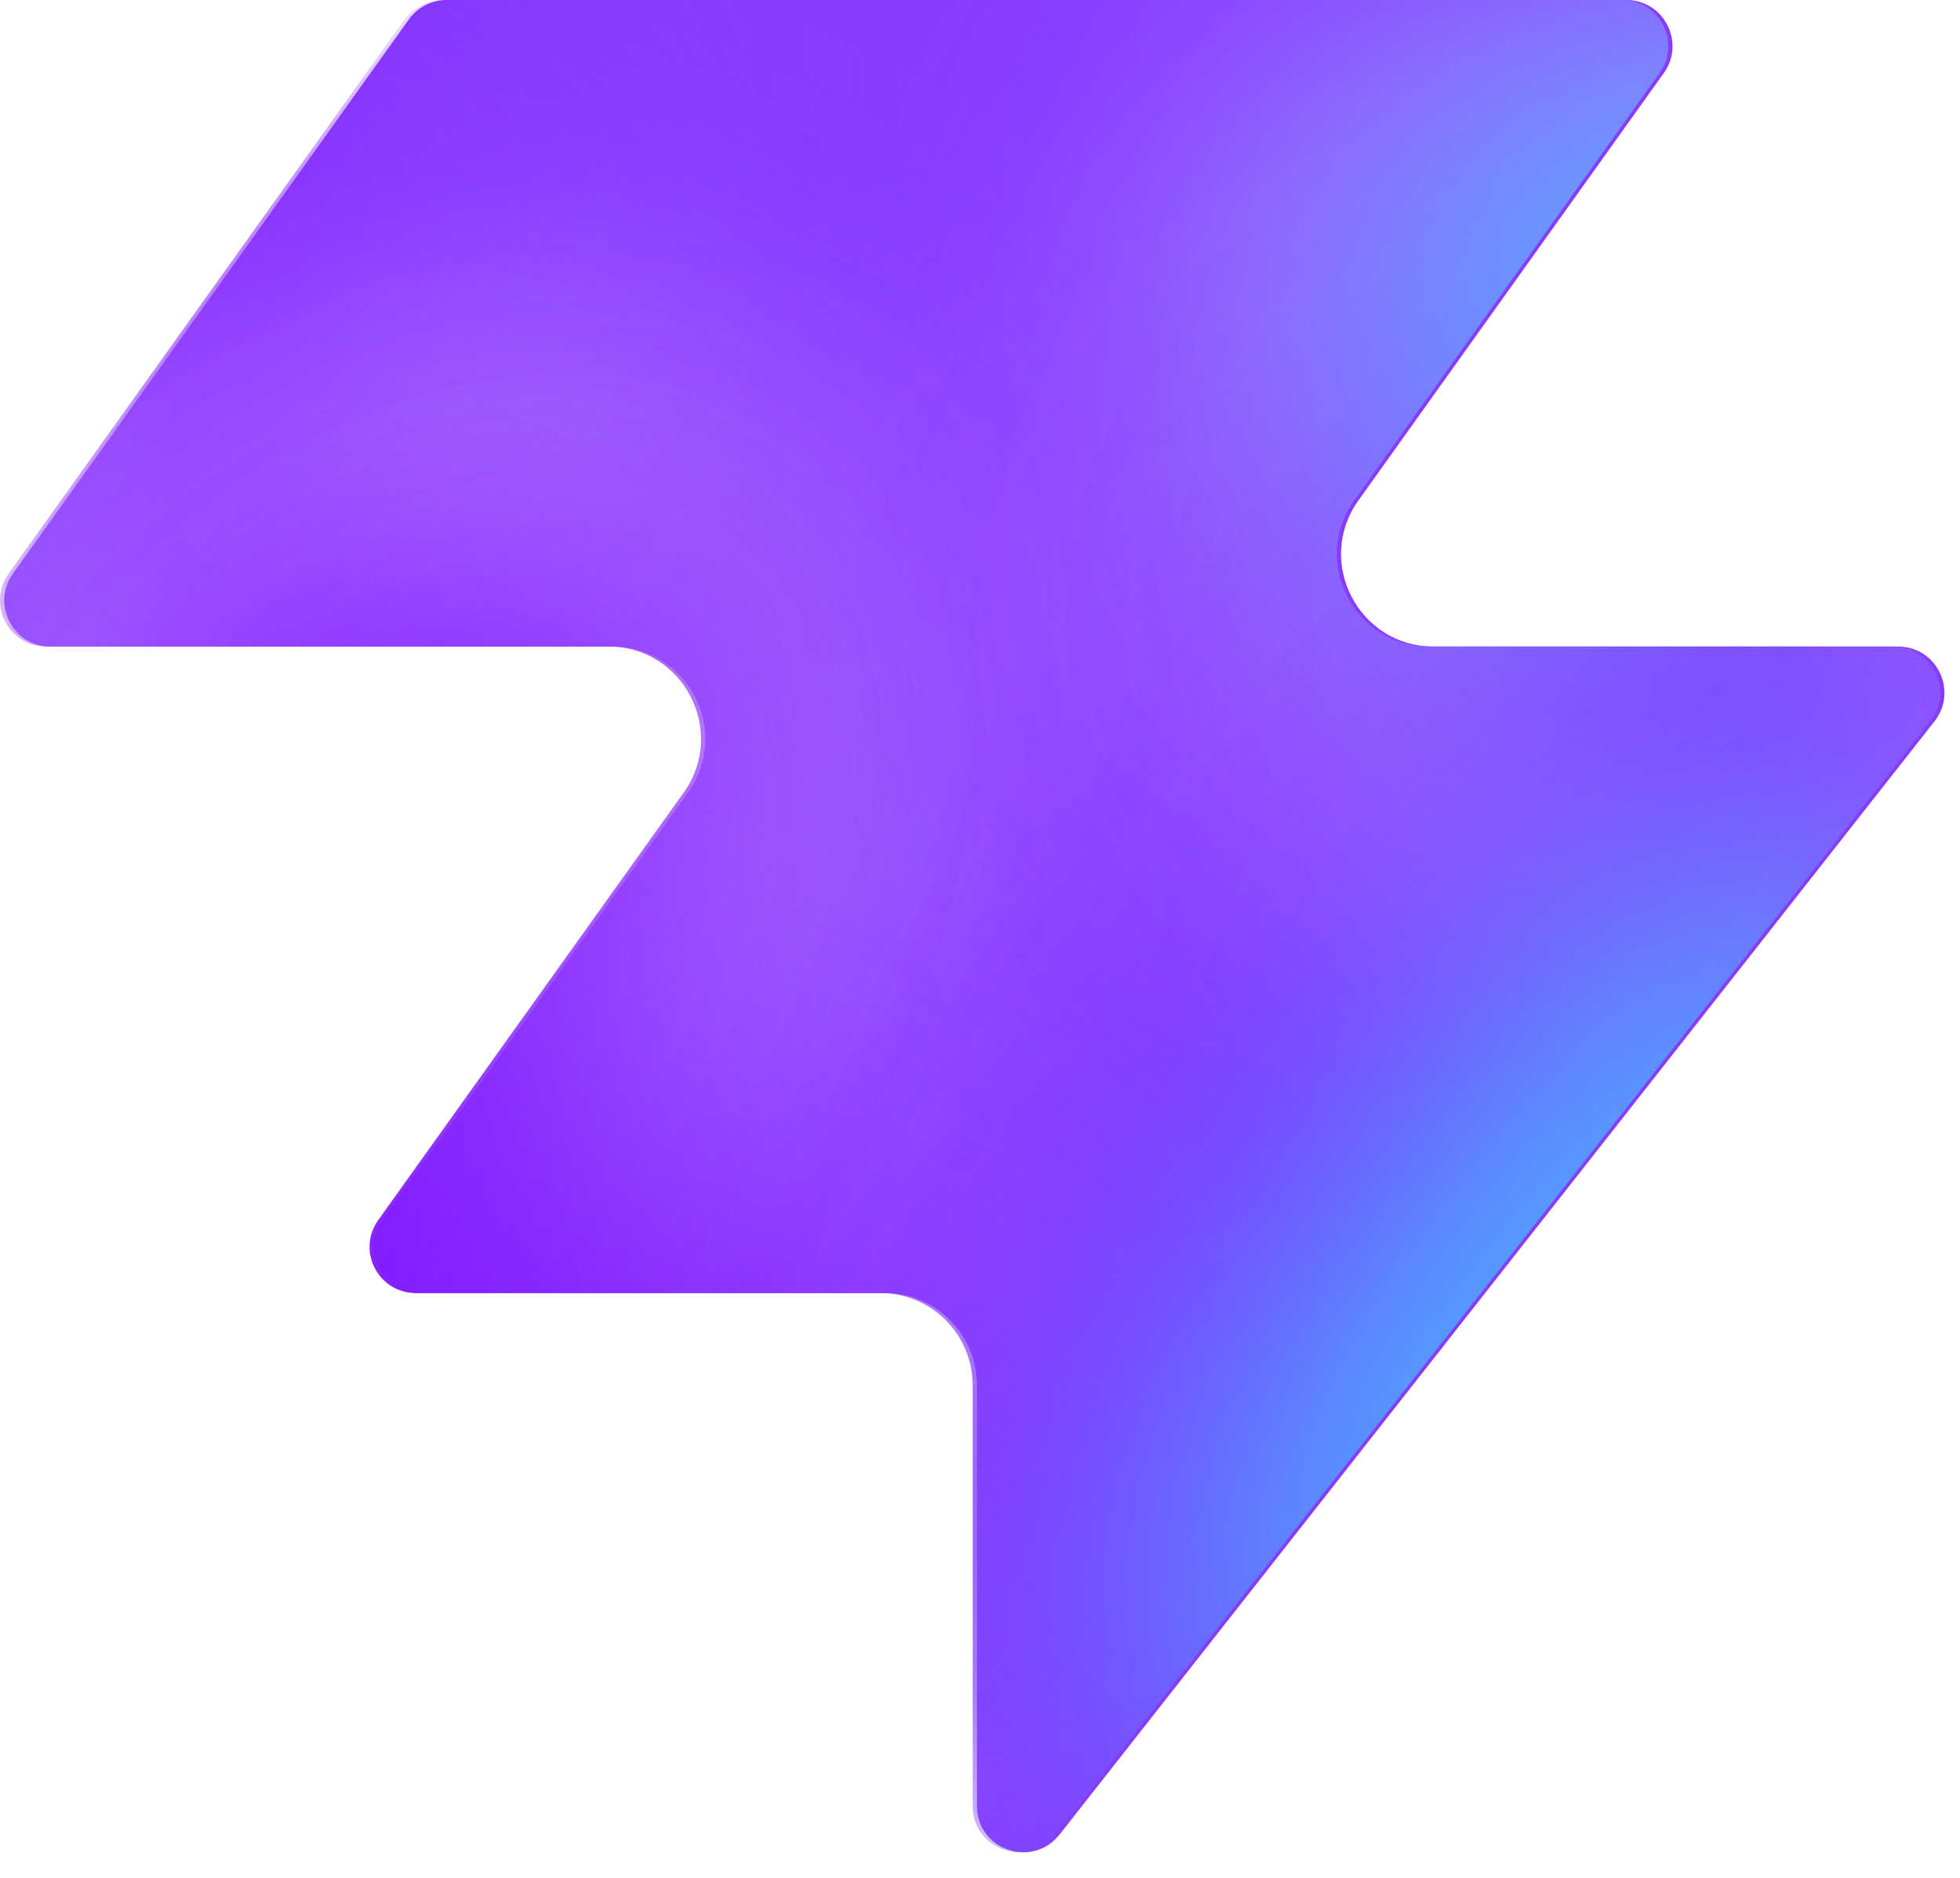
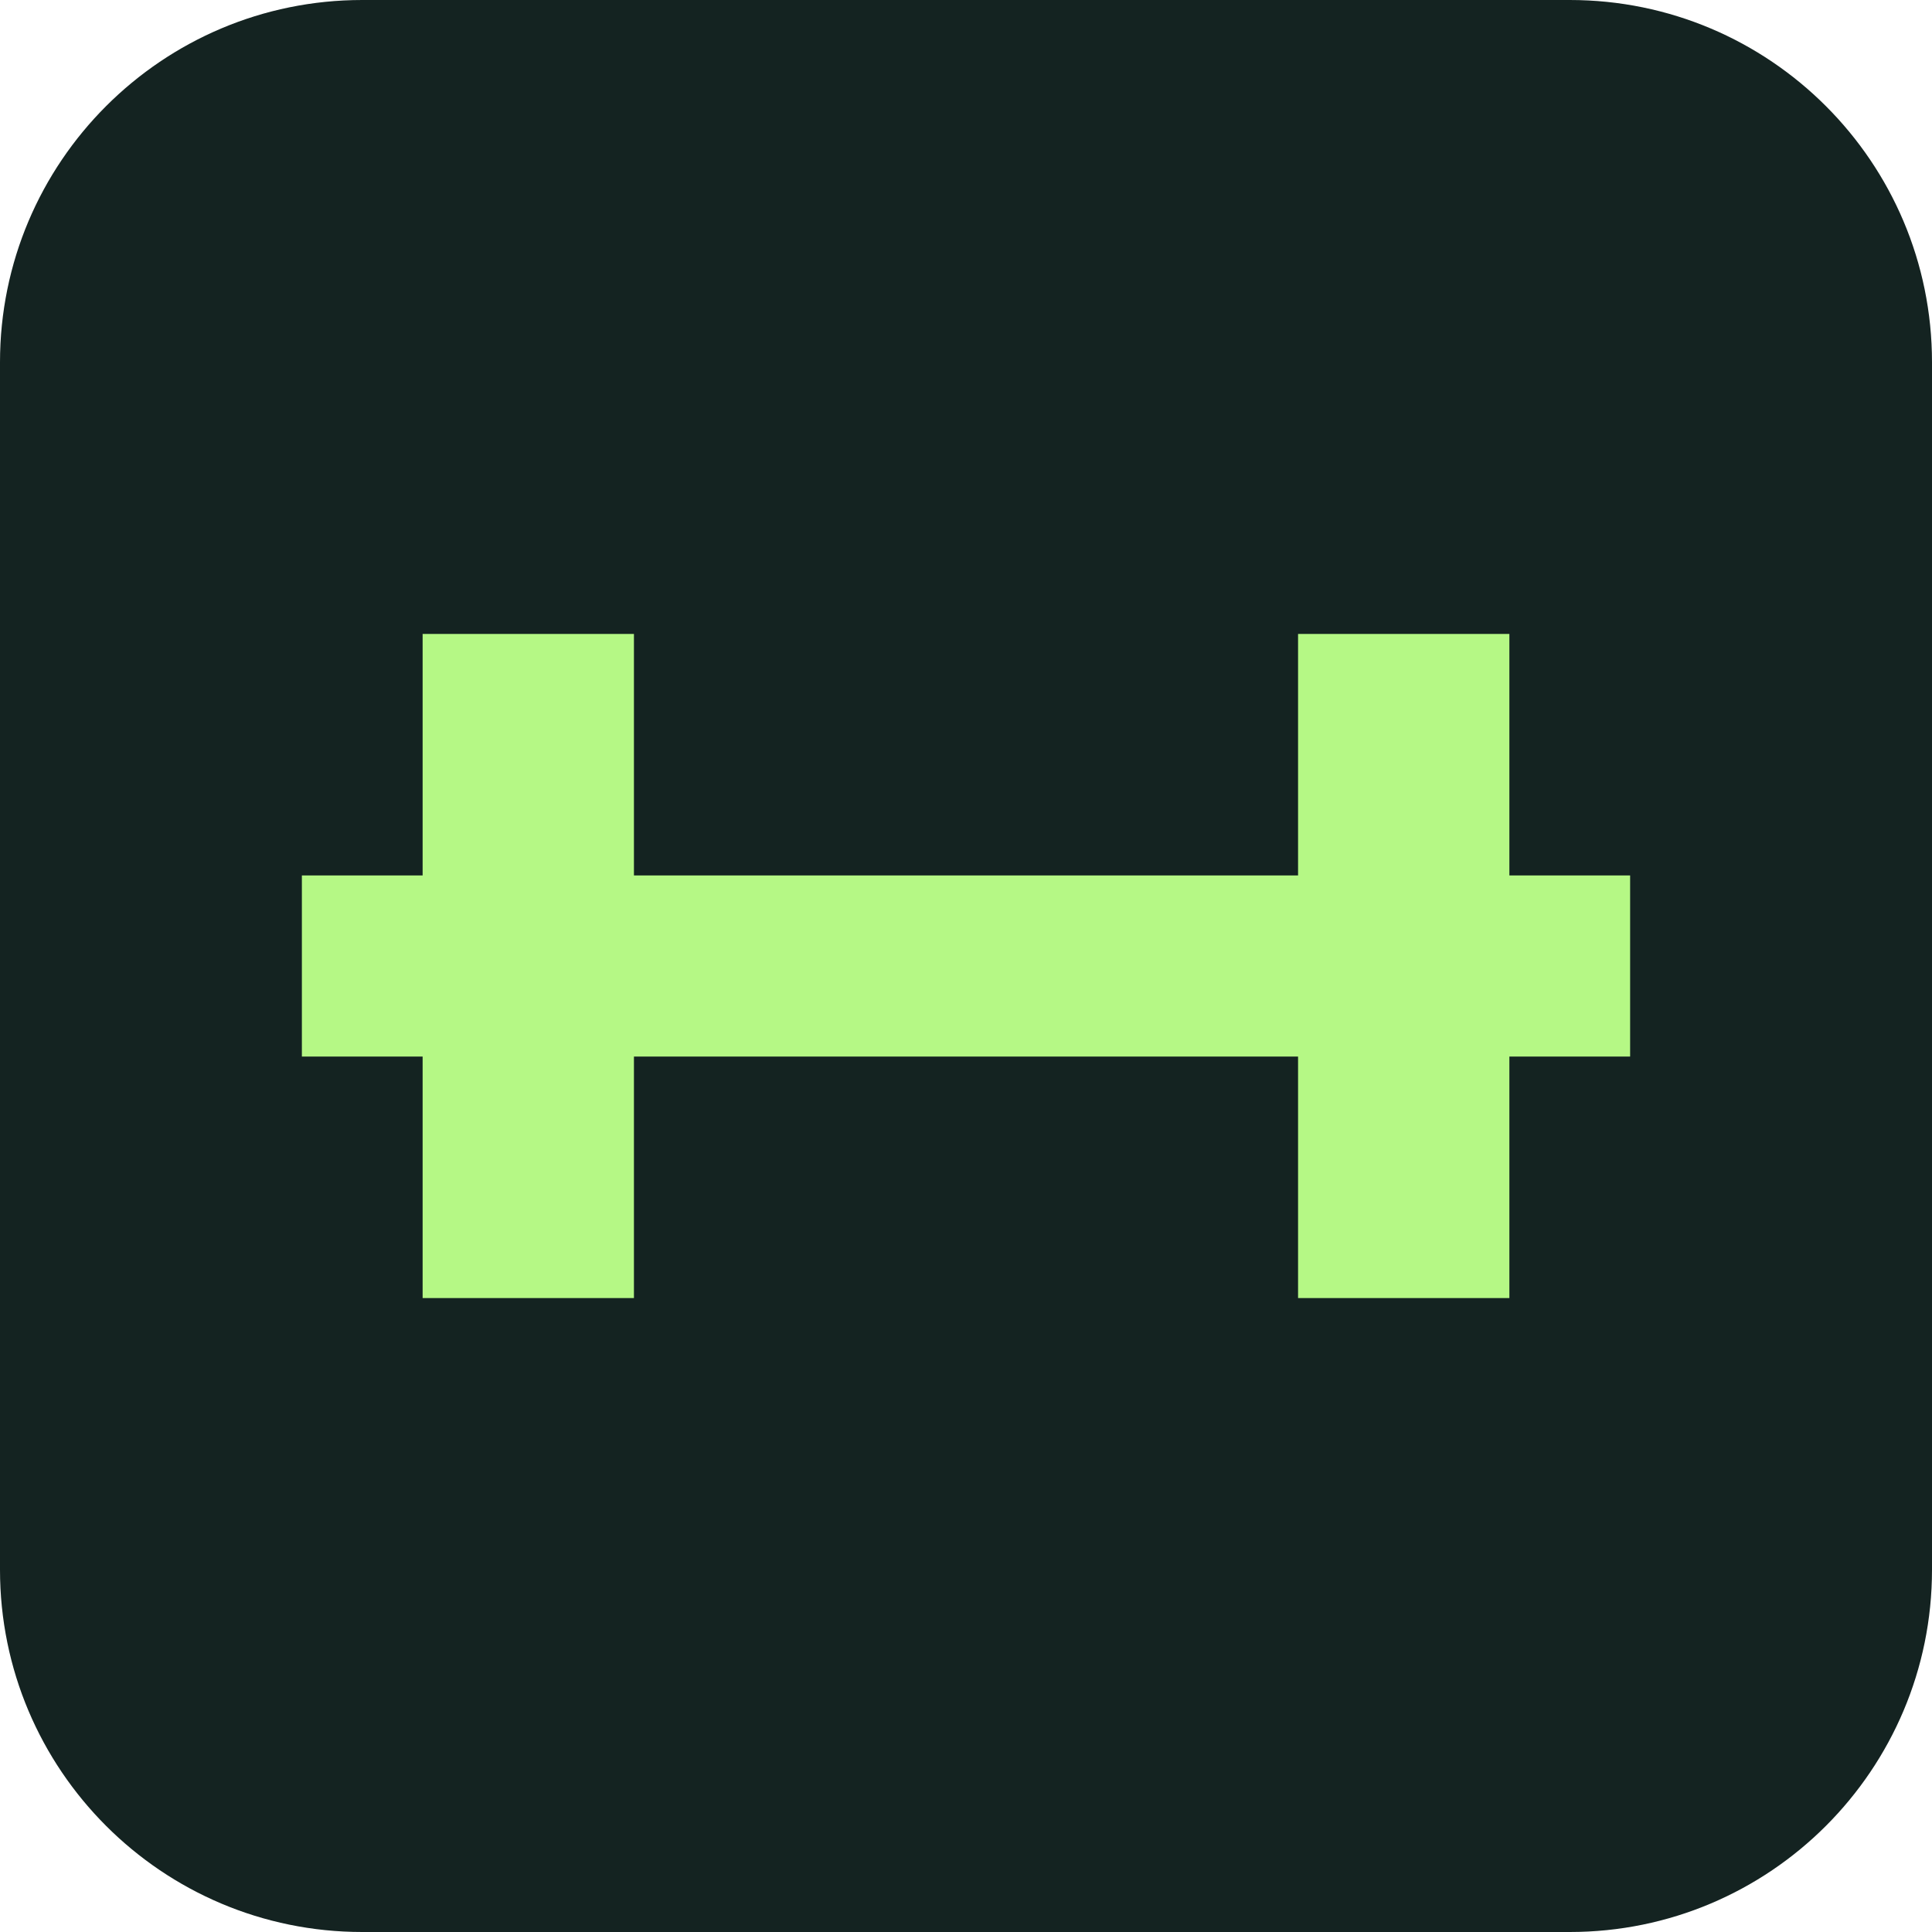
- <svg xmlns="http://www.w3.org/2000/svg" width="48" height="46" fill="none" viewBox="0 0 48 46">
-   <path fill="#863bff" d="M25.946 44.938c-.664.845-2.021.375-2.021-.698V33.937a2.26 2.26 0 0 0-2.262-2.262H10.287c-.92 0-1.456-1.04-.92-1.788l7.48-10.471c1.07-1.497 0-3.578-1.842-3.578H1.237c-.92 0-1.456-1.04-.92-1.788L10.013.474c.214-.297.556-.474.92-.474h28.894c.92 0 1.456 1.04.92 1.788l-7.48 10.471c-1.07 1.498 0 3.579 1.842 3.579h11.377c.943 0 1.473 1.088.89 1.83L25.947 44.94z" style="fill:#863bff;fill:color(display-p3 .525 .23 1);fill-opacity:1" />
-   <mask id="a" width="48" height="46" x="0" y="0" maskUnits="userSpaceOnUse" style="mask-type:alpha">
-     <path fill="#000" d="M25.842 44.938c-.664.844-2.021.375-2.021-.698V33.937a2.26 2.26 0 0 0-2.262-2.262H10.183c-.92 0-1.456-1.04-.92-1.788l7.48-10.471c1.07-1.498 0-3.579-1.842-3.579H1.133c-.92 0-1.456-1.04-.92-1.787L9.91.473c.214-.297.556-.474.92-.474h28.894c.92 0 1.456 1.04.92 1.788l-7.48 10.471c-1.07 1.498 0 3.578 1.842 3.578h11.377c.943 0 1.473 1.088.89 1.832L25.843 44.94z" style="fill:#000;fill-opacity:1" />
-   </mask>
-   <g mask="url(#a)">
-     <g filter="url(#b)">
-       <ellipse cx="5.508" cy="14.704" fill="#ede6ff" rx="5.508" ry="14.704" style="fill:#ede6ff;fill:color(display-p3 .927 .903 1);fill-opacity:1" transform="matrix(.00324 1 1 -.00324 -4.47 31.516)" />
-     </g>
-     <g filter="url(#c)">
-       <ellipse cx="10.399" cy="29.851" fill="#ede6ff" rx="10.399" ry="29.851" style="fill:#ede6ff;fill:color(display-p3 .927 .903 1);fill-opacity:1" transform="matrix(.00324 1 1 -.00324 -39.328 7.883)" />
-     </g>
-     <g filter="url(#d)">
-       <ellipse cx="5.508" cy="30.487" fill="#7e14ff" rx="5.508" ry="30.487" style="fill:#7e14ff;fill:color(display-p3 .492 .077 1);fill-opacity:1" transform="rotate(89.814 -25.913 -14.639)scale(1 -1)" />
-     </g>
-     <g filter="url(#e)">
-       <ellipse cx="5.508" cy="30.599" fill="#7e14ff" rx="5.508" ry="30.599" style="fill:#7e14ff;fill:color(display-p3 .492 .077 1);fill-opacity:1" transform="rotate(89.814 -32.644 -3.334)scale(1 -1)" />
-     </g>
-     <g filter="url(#f)">
-       <ellipse cx="5.508" cy="30.599" fill="#7e14ff" rx="5.508" ry="30.599" style="fill:#7e14ff;fill:color(display-p3 .492 .077 1);fill-opacity:1" transform="matrix(.00324 1 1 -.00324 -34.34 30.47)" />
-     </g>
-     <g filter="url(#g)">
-       <ellipse cx="14.072" cy="22.078" fill="#ede6ff" rx="14.072" ry="22.078" style="fill:#ede6ff;fill:color(display-p3 .927 .903 1);fill-opacity:1" transform="rotate(93.35 24.506 48.493)scale(-1 1)" />
-     </g>
-     <g filter="url(#h)">
-       <ellipse cx="3.47" cy="21.501" fill="#7e14ff" rx="3.47" ry="21.501" style="fill:#7e14ff;fill:color(display-p3 .492 .077 1);fill-opacity:1" transform="rotate(89.009 28.708 47.59)scale(-1 1)" />
-     </g>
-     <g filter="url(#i)">
-       <ellipse cx="3.47" cy="21.501" fill="#7e14ff" rx="3.47" ry="21.501" style="fill:#7e14ff;fill:color(display-p3 .492 .077 1);fill-opacity:1" transform="rotate(89.009 28.708 47.59)scale(-1 1)" />
-     </g>
-     <g filter="url(#j)">
-       <ellipse cx=".387" cy="8.972" fill="#7e14ff" rx="4.407" ry="29.108" style="fill:#7e14ff;fill:color(display-p3 .492 .077 1);fill-opacity:1" transform="rotate(39.51 .387 8.972)" />
-     </g>
-     <g filter="url(#k)">
-       <ellipse cx="47.523" cy="-6.092" fill="#7e14ff" rx="4.407" ry="29.108" style="fill:#7e14ff;fill:color(display-p3 .492 .077 1);fill-opacity:1" transform="rotate(37.892 47.523 -6.092)" />
-     </g>
-     <g filter="url(#l)">
-       <ellipse cx="41.412" cy="6.333" fill="#47bfff" rx="5.971" ry="9.665" style="fill:#47bfff;fill:color(display-p3 .28 .748 1);fill-opacity:1" transform="rotate(37.892 41.412 6.333)" />
-     </g>
-     <g filter="url(#m)">
-       <ellipse cx="-1.879" cy="38.332" fill="#7e14ff" rx="4.407" ry="29.108" style="fill:#7e14ff;fill:color(display-p3 .492 .077 1);fill-opacity:1" transform="rotate(37.892 -1.88 38.332)" />
-     </g>
-     <g filter="url(#n)">
-       <ellipse cx="-1.879" cy="38.332" fill="#7e14ff" rx="4.407" ry="29.108" style="fill:#7e14ff;fill:color(display-p3 .492 .077 1);fill-opacity:1" transform="rotate(37.892 -1.88 38.332)" />
-     </g>
-     <g filter="url(#o)">
-       <ellipse cx="35.651" cy="29.907" fill="#7e14ff" rx="4.407" ry="29.108" style="fill:#7e14ff;fill:color(display-p3 .492 .077 1);fill-opacity:1" transform="rotate(37.892 35.651 29.907)" />
-     </g>
-     <g filter="url(#p)">
-       <ellipse cx="38.418" cy="32.4" fill="#47bfff" rx="5.971" ry="15.297" style="fill:#47bfff;fill:color(display-p3 .28 .748 1);fill-opacity:1" transform="rotate(37.892 38.418 32.4)" />
-     </g>
-   </g>
-   <defs>
-     <filter id="b" width="60.045" height="41.654" x="-19.77" y="16.149" color-interpolation-filters="sRGB" filterUnits="userSpaceOnUse">
-       <feFlood flood-opacity="0" result="BackgroundImageFix" />
-       <feBlend in="SourceGraphic" in2="BackgroundImageFix" result="shape" />
-       <feGaussianBlur result="effect1_foregroundBlur_2002_17158" stdDeviation="7.659" />
-     </filter>
-     <filter id="c" width="90.34" height="51.437" x="-54.613" y="-7.533" color-interpolation-filters="sRGB" filterUnits="userSpaceOnUse">
-       <feFlood flood-opacity="0" result="BackgroundImageFix" />
-       <feBlend in="SourceGraphic" in2="BackgroundImageFix" result="shape" />
-       <feGaussianBlur result="effect1_foregroundBlur_2002_17158" stdDeviation="7.659" />
-     </filter>
-     <filter id="d" width="79.355" height="29.4" x="-49.64" y="2.03" color-interpolation-filters="sRGB" filterUnits="userSpaceOnUse">
-       <feFlood flood-opacity="0" result="BackgroundImageFix" />
-       <feBlend in="SourceGraphic" in2="BackgroundImageFix" result="shape" />
-       <feGaussianBlur result="effect1_foregroundBlur_2002_17158" stdDeviation="4.596" />
-     </filter>
-     <filter id="e" width="79.579" height="29.4" x="-45.045" y="20.029" color-interpolation-filters="sRGB" filterUnits="userSpaceOnUse">
-       <feFlood flood-opacity="0" result="BackgroundImageFix" />
-       <feBlend in="SourceGraphic" in2="BackgroundImageFix" result="shape" />
-       <feGaussianBlur result="effect1_foregroundBlur_2002_17158" stdDeviation="4.596" />
-     </filter>
-     <filter id="f" width="79.579" height="29.4" x="-43.513" y="21.178" color-interpolation-filters="sRGB" filterUnits="userSpaceOnUse">
-       <feFlood flood-opacity="0" result="BackgroundImageFix" />
-       <feBlend in="SourceGraphic" in2="BackgroundImageFix" result="shape" />
-       <feGaussianBlur result="effect1_foregroundBlur_2002_17158" stdDeviation="4.596" />
-     </filter>
-     <filter id="g" width="74.749" height="58.852" x="15.756" y="-17.901" color-interpolation-filters="sRGB" filterUnits="userSpaceOnUse">
-       <feFlood flood-opacity="0" result="BackgroundImageFix" />
-       <feBlend in="SourceGraphic" in2="BackgroundImageFix" result="shape" />
-       <feGaussianBlur result="effect1_foregroundBlur_2002_17158" stdDeviation="7.659" />
-     </filter>
-     <filter id="h" width="61.377" height="25.362" x="23.548" y="2.284" color-interpolation-filters="sRGB" filterUnits="userSpaceOnUse">
-       <feFlood flood-opacity="0" result="BackgroundImageFix" />
-       <feBlend in="SourceGraphic" in2="BackgroundImageFix" result="shape" />
-       <feGaussianBlur result="effect1_foregroundBlur_2002_17158" stdDeviation="4.596" />
-     </filter>
-     <filter id="i" width="61.377" height="25.362" x="23.548" y="2.284" color-interpolation-filters="sRGB" filterUnits="userSpaceOnUse">
-       <feFlood flood-opacity="0" result="BackgroundImageFix" />
-       <feBlend in="SourceGraphic" in2="BackgroundImageFix" result="shape" />
-       <feGaussianBlur result="effect1_foregroundBlur_2002_17158" stdDeviation="4.596" />
-     </filter>
-     <filter id="j" width="56.045" height="63.649" x="-27.636" y="-22.853" color-interpolation-filters="sRGB" filterUnits="userSpaceOnUse">
-       <feFlood flood-opacity="0" result="BackgroundImageFix" />
-       <feBlend in="SourceGraphic" in2="BackgroundImageFix" result="shape" />
-       <feGaussianBlur result="effect1_foregroundBlur_2002_17158" stdDeviation="4.596" />
-     </filter>
-     <filter id="k" width="54.814" height="64.646" x="20.116" y="-38.415" color-interpolation-filters="sRGB" filterUnits="userSpaceOnUse">
-       <feFlood flood-opacity="0" result="BackgroundImageFix" />
-       <feBlend in="SourceGraphic" in2="BackgroundImageFix" result="shape" />
-       <feGaussianBlur result="effect1_foregroundBlur_2002_17158" stdDeviation="4.596" />
-     </filter>
-     <filter id="l" width="33.541" height="35.313" x="24.641" y="-11.323" color-interpolation-filters="sRGB" filterUnits="userSpaceOnUse">
-       <feFlood flood-opacity="0" result="BackgroundImageFix" />
-       <feBlend in="SourceGraphic" in2="BackgroundImageFix" result="shape" />
-       <feGaussianBlur result="effect1_foregroundBlur_2002_17158" stdDeviation="4.596" />
-     </filter>
-     <filter id="m" width="54.814" height="64.646" x="-29.286" y="6.009" color-interpolation-filters="sRGB" filterUnits="userSpaceOnUse">
-       <feFlood flood-opacity="0" result="BackgroundImageFix" />
-       <feBlend in="SourceGraphic" in2="BackgroundImageFix" result="shape" />
-       <feGaussianBlur result="effect1_foregroundBlur_2002_17158" stdDeviation="4.596" />
-     </filter>
-     <filter id="n" width="54.814" height="64.646" x="-29.286" y="6.009" color-interpolation-filters="sRGB" filterUnits="userSpaceOnUse">
-       <feFlood flood-opacity="0" result="BackgroundImageFix" />
-       <feBlend in="SourceGraphic" in2="BackgroundImageFix" result="shape" />
-       <feGaussianBlur result="effect1_foregroundBlur_2002_17158" stdDeviation="4.596" />
-     </filter>
-     <filter id="o" width="54.814" height="64.646" x="8.244" y="-2.416" color-interpolation-filters="sRGB" filterUnits="userSpaceOnUse">
-       <feFlood flood-opacity="0" result="BackgroundImageFix" />
-       <feBlend in="SourceGraphic" in2="BackgroundImageFix" result="shape" />
-       <feGaussianBlur result="effect1_foregroundBlur_2002_17158" stdDeviation="4.596" />
-     </filter>
-     <filter id="p" width="39.409" height="43.623" x="18.713" y="10.588" color-interpolation-filters="sRGB" filterUnits="userSpaceOnUse">
-       <feFlood flood-opacity="0" result="BackgroundImageFix" />
-       <feBlend in="SourceGraphic" in2="BackgroundImageFix" result="shape" />
-       <feGaussianBlur result="effect1_foregroundBlur_2002_17158" stdDeviation="4.596" />
-     </filter>
-   </defs>
+ <svg xmlns="http://www.w3.org/2000/svg" viewBox="0 0 64 64" width="64" height="64">
+   <rect width="64" height="64" rx="12" fill="#142321" />
+   <path d="M10 29h44v6H10zM14 21h7v22h-7zM43 21h7v22h-7z" fill="#b5f885" />
</svg>
